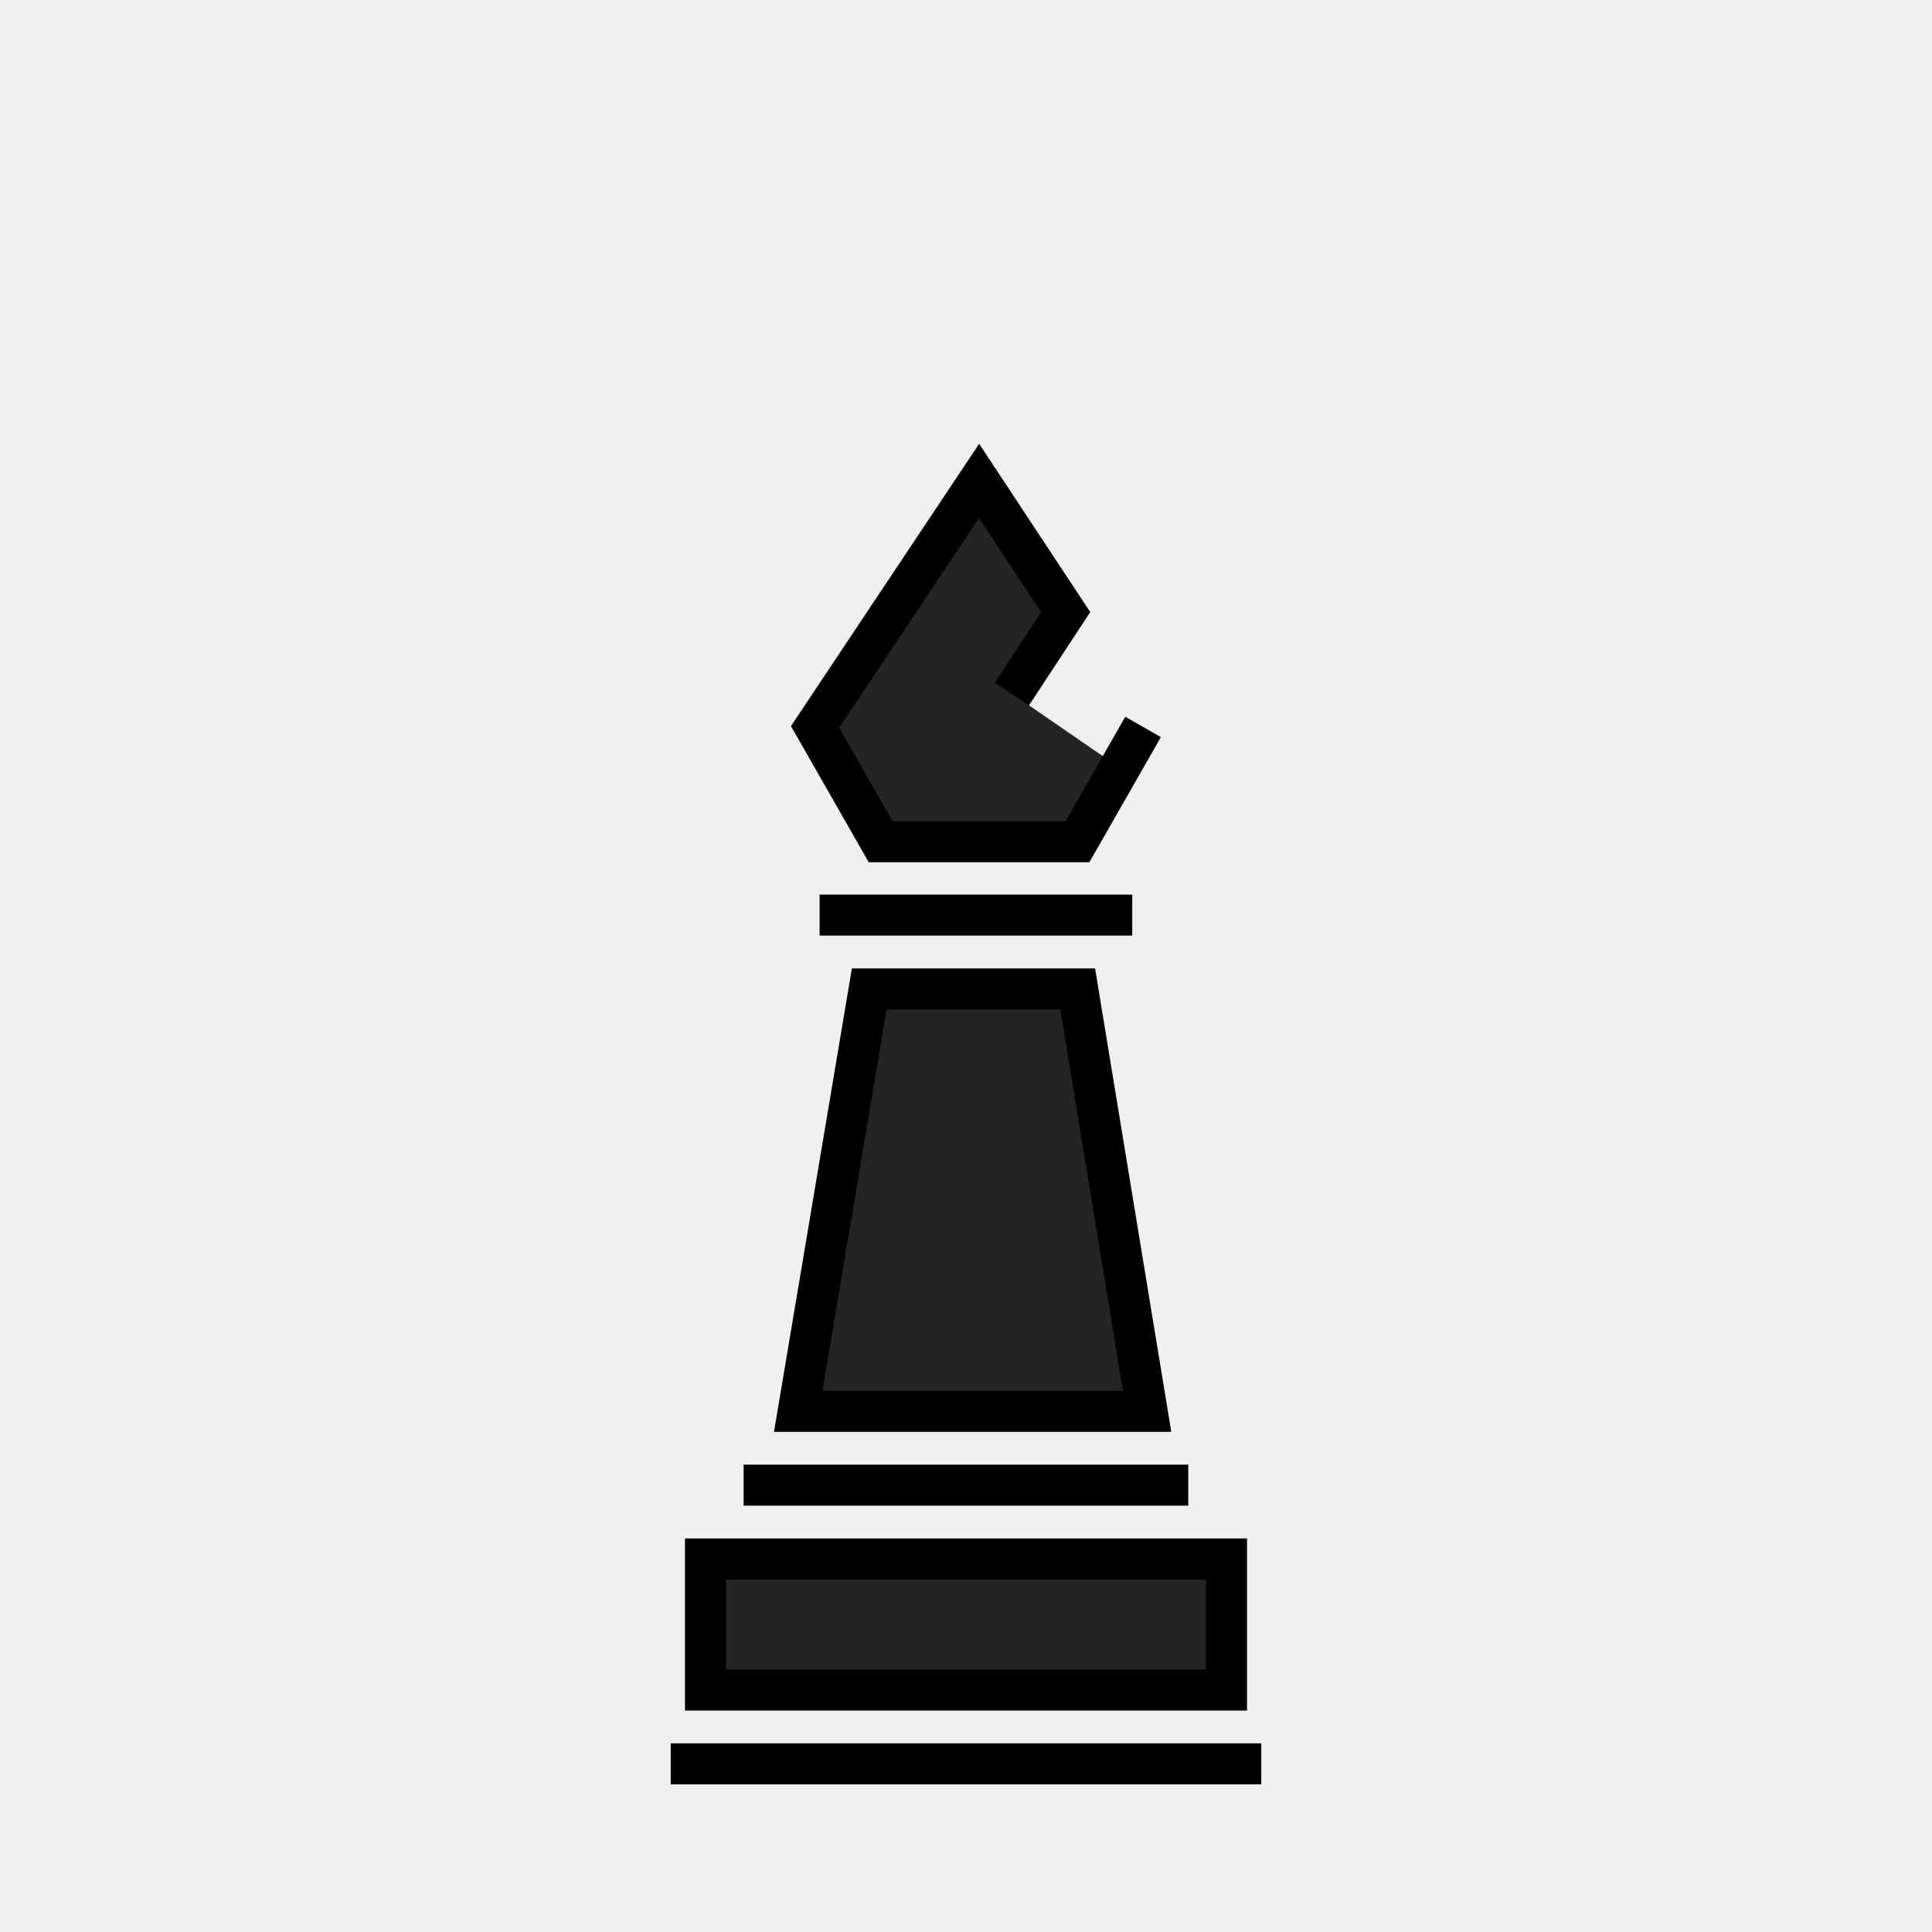
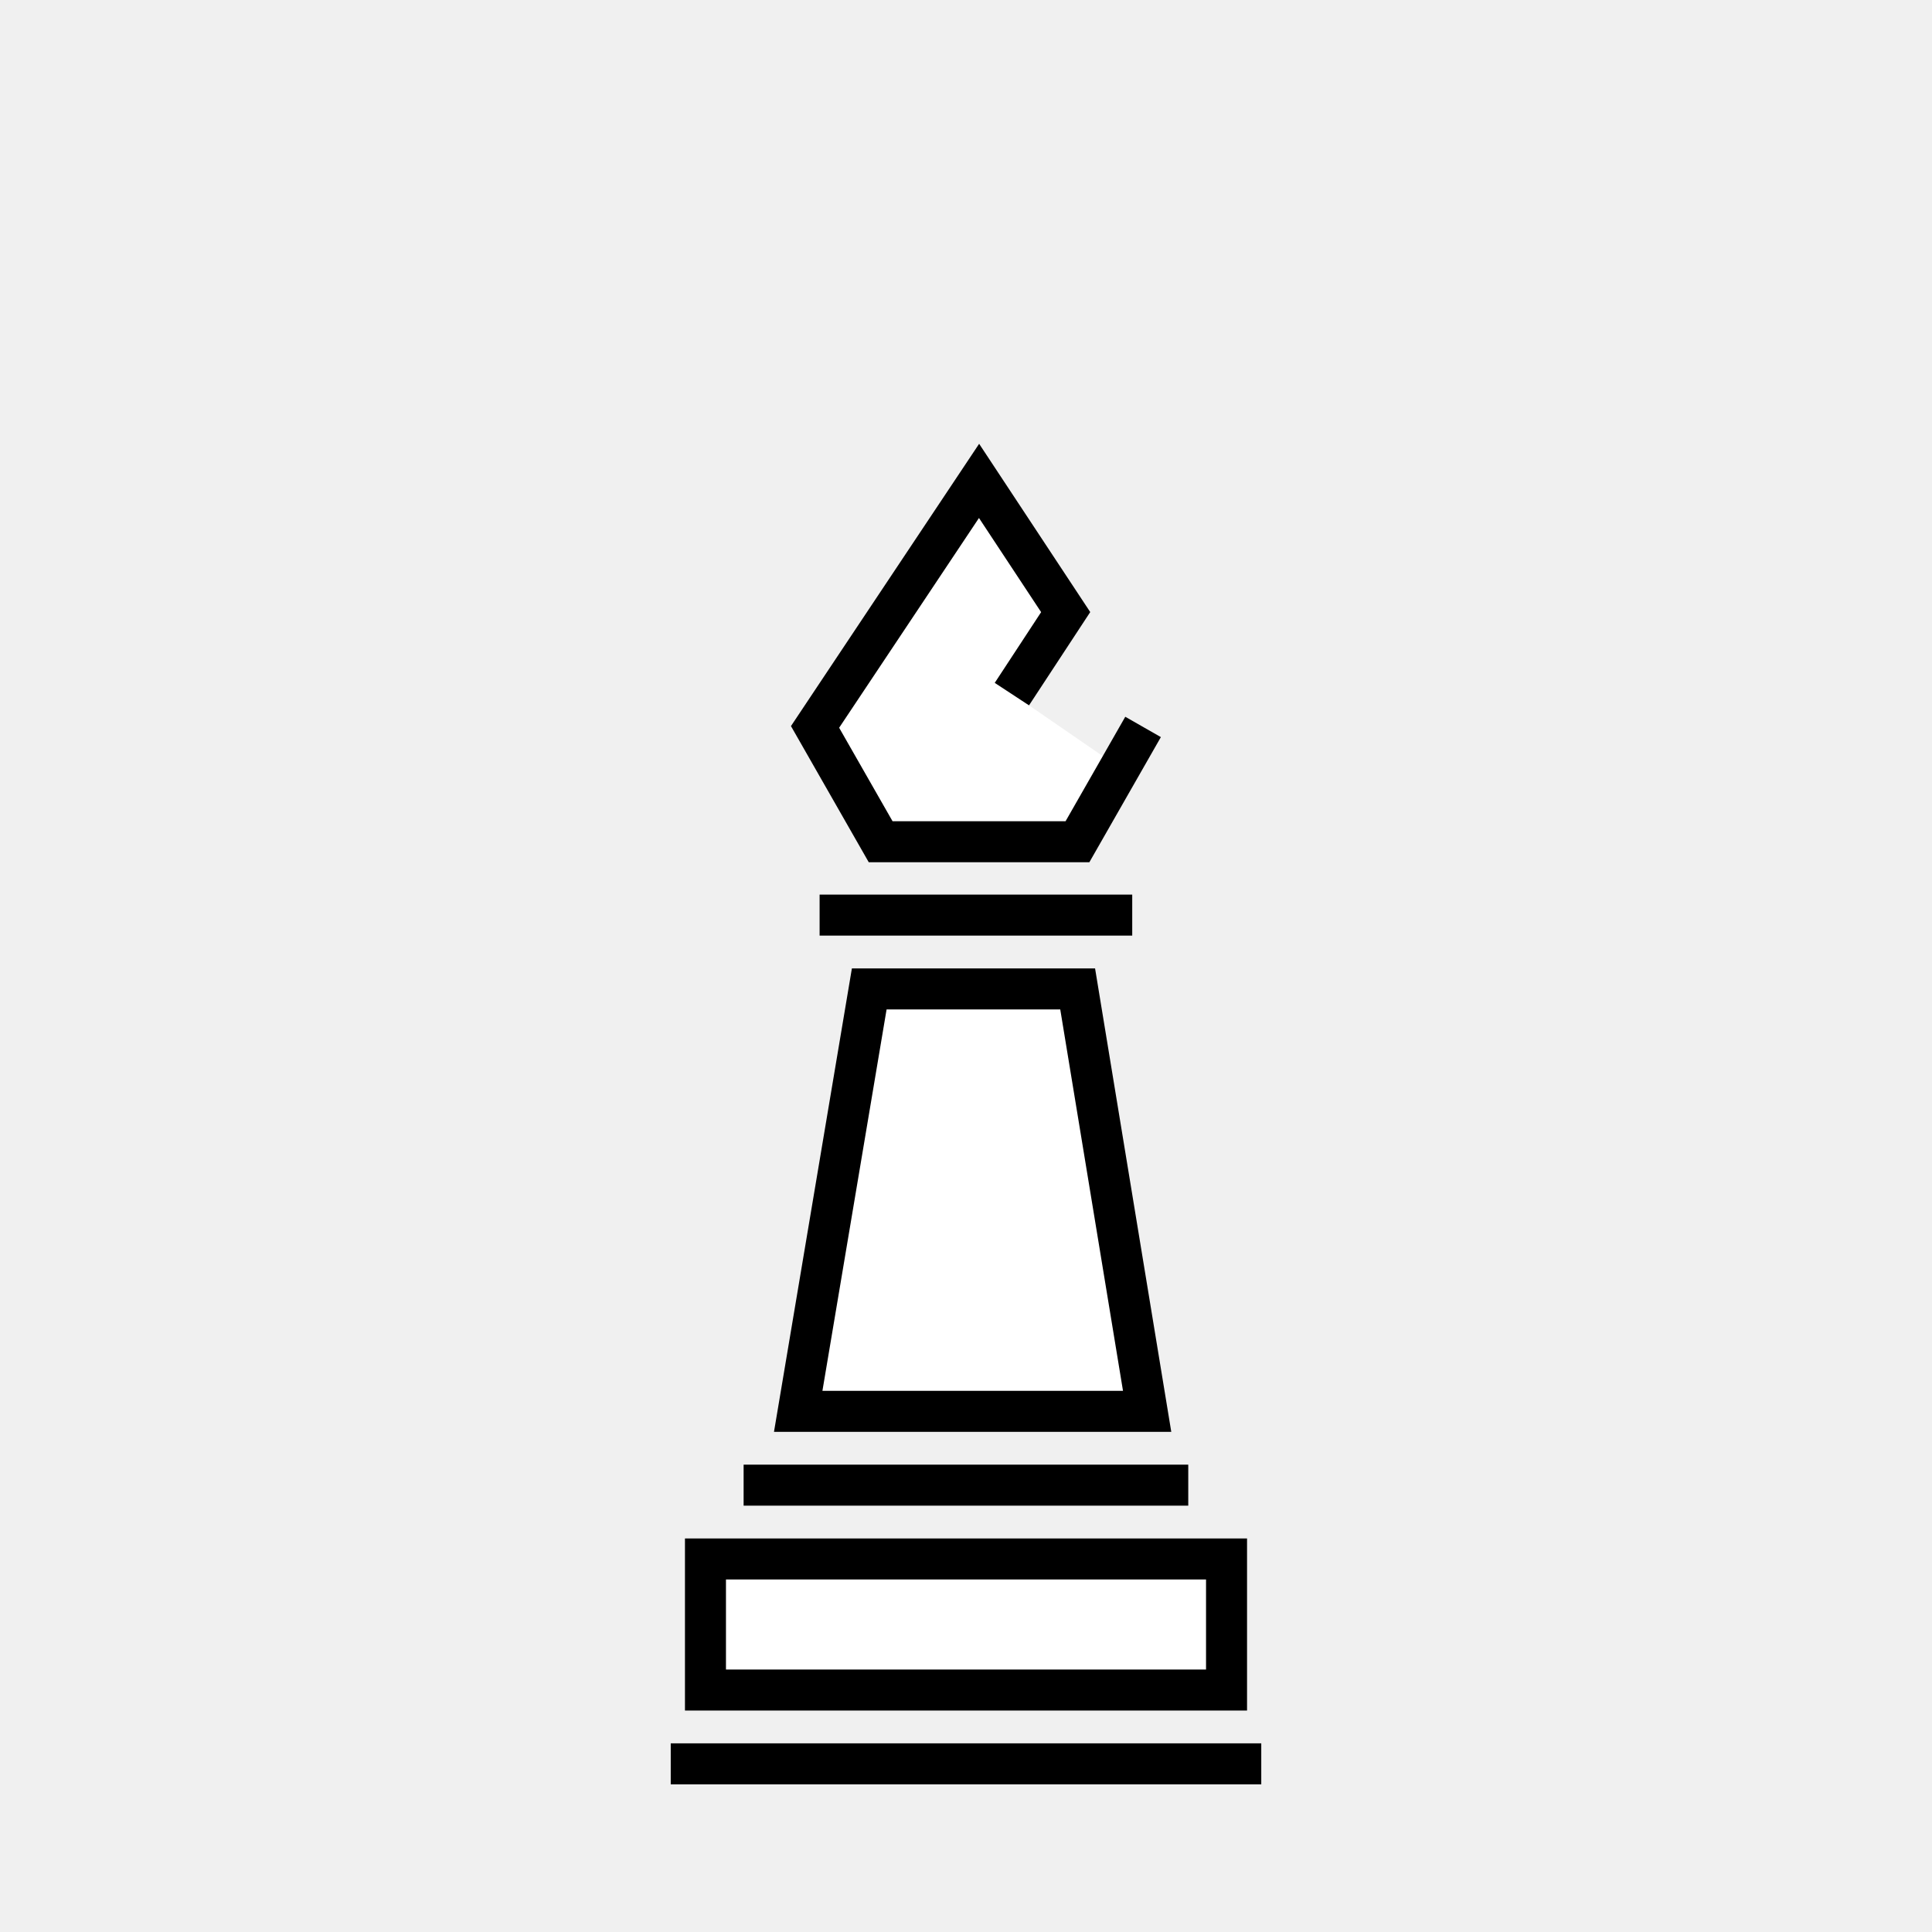
<svg xmlns="http://www.w3.org/2000/svg" version="1.1" x="0px" y="0px" width="1356.973px" height="1356.973px" viewBox="-1064.556 -1403.199 1356.973 1356.973" enable-background="new -1064.556 -1403.199 1356.973 1356.973" xml:space="preserve">
  <g id="Background" display="none">
    <rect x="-1064.556" y="-1403.199" display="inline" fill="#9E9797" width="1356.973" height="1356.973" />
  </g>
  <g id="emoji">
-     <polygon fill="#242424" points="-199.199,-217.204 -572.769,-217.204 -572.769,-306.204 -201.698,-307.204  " />
-     <polygon fill="#242424" points="-259.136,-412.235 -505.009,-412.235 -454.021,-705.065 -300.746,-705.065  " />
-     <polygon fill="#242424" points="-313.368,-811.741 -446.653,-816.413 -491.889,-894.892 -453.222,-950.559 -419.601,-994.727    -379.105,-1064.892 -316.556,-972.892 -341.811,-907.779 -282.889,-867.226  " />
+     <polygon fill="#FFFFFF" points="-199.199,-217.204 -572.769,-217.204 -572.769,-306.204 -201.698,-307.204  " />
+     <polygon fill="#FFFFFF" points="-259.136,-412.235 -505.009,-412.235 -454.021,-705.065 -300.746,-705.065  " />
+     <polygon fill="#FFFFFF" points="-313.368,-811.741 -446.653,-816.413 -491.889,-894.892 -453.222,-950.559 -419.601,-994.727    -379.105,-1064.892 -316.556,-972.892 -341.811,-907.779 -282.889,-867.226  " />
    <g transform="translate(0,-952.3622)">
-       <path d="M-376.843-139.129l-132.166,198.27l54.631,95.625h154.957l50.221-87.885l-24.998-14.288l-41.939,73.373h-121.523    l-37.508-65.655l98.213-147.331l43.65,66.127l-32.58,49.681l24.075,15.794l42.997-65.52L-376.843-139.129z" />
+       <path d="M-376.843-139.129L-509.009,59.141l54.631,95.625h154.957l50.221-87.885l-24.998-14.288l-41.939,73.373h-121.523    l-37.508-65.655l98.213-147.33l43.65,66.127l-32.58,49.681l24.075,15.795l42.997-65.521L-376.843-139.129z" />
      <path d="M-542.264,577.888v28.801h312.3v-28.801H-542.264z" />
      <path d="M-583.461,629.728v120.861h14.4h380.385V629.728H-583.461z M-554.662,658.528h337.186v63.26h-337.186V658.528z" />
      <path d="M-593.452,773.628v28.801h414.766v-28.801H-593.452z" />
      <path d="M-466.214,229.341l-54.72,325.507h17.011h262.035l-53.528-325.507H-466.214z M-441.846,258.142h121.973l44.077,267.906    h-211.117L-441.846,258.142z" />
      <path d="M-488.894,177.5v28.801h219.578V177.5H-488.894z" />
    </g>
  </g>
</svg>
